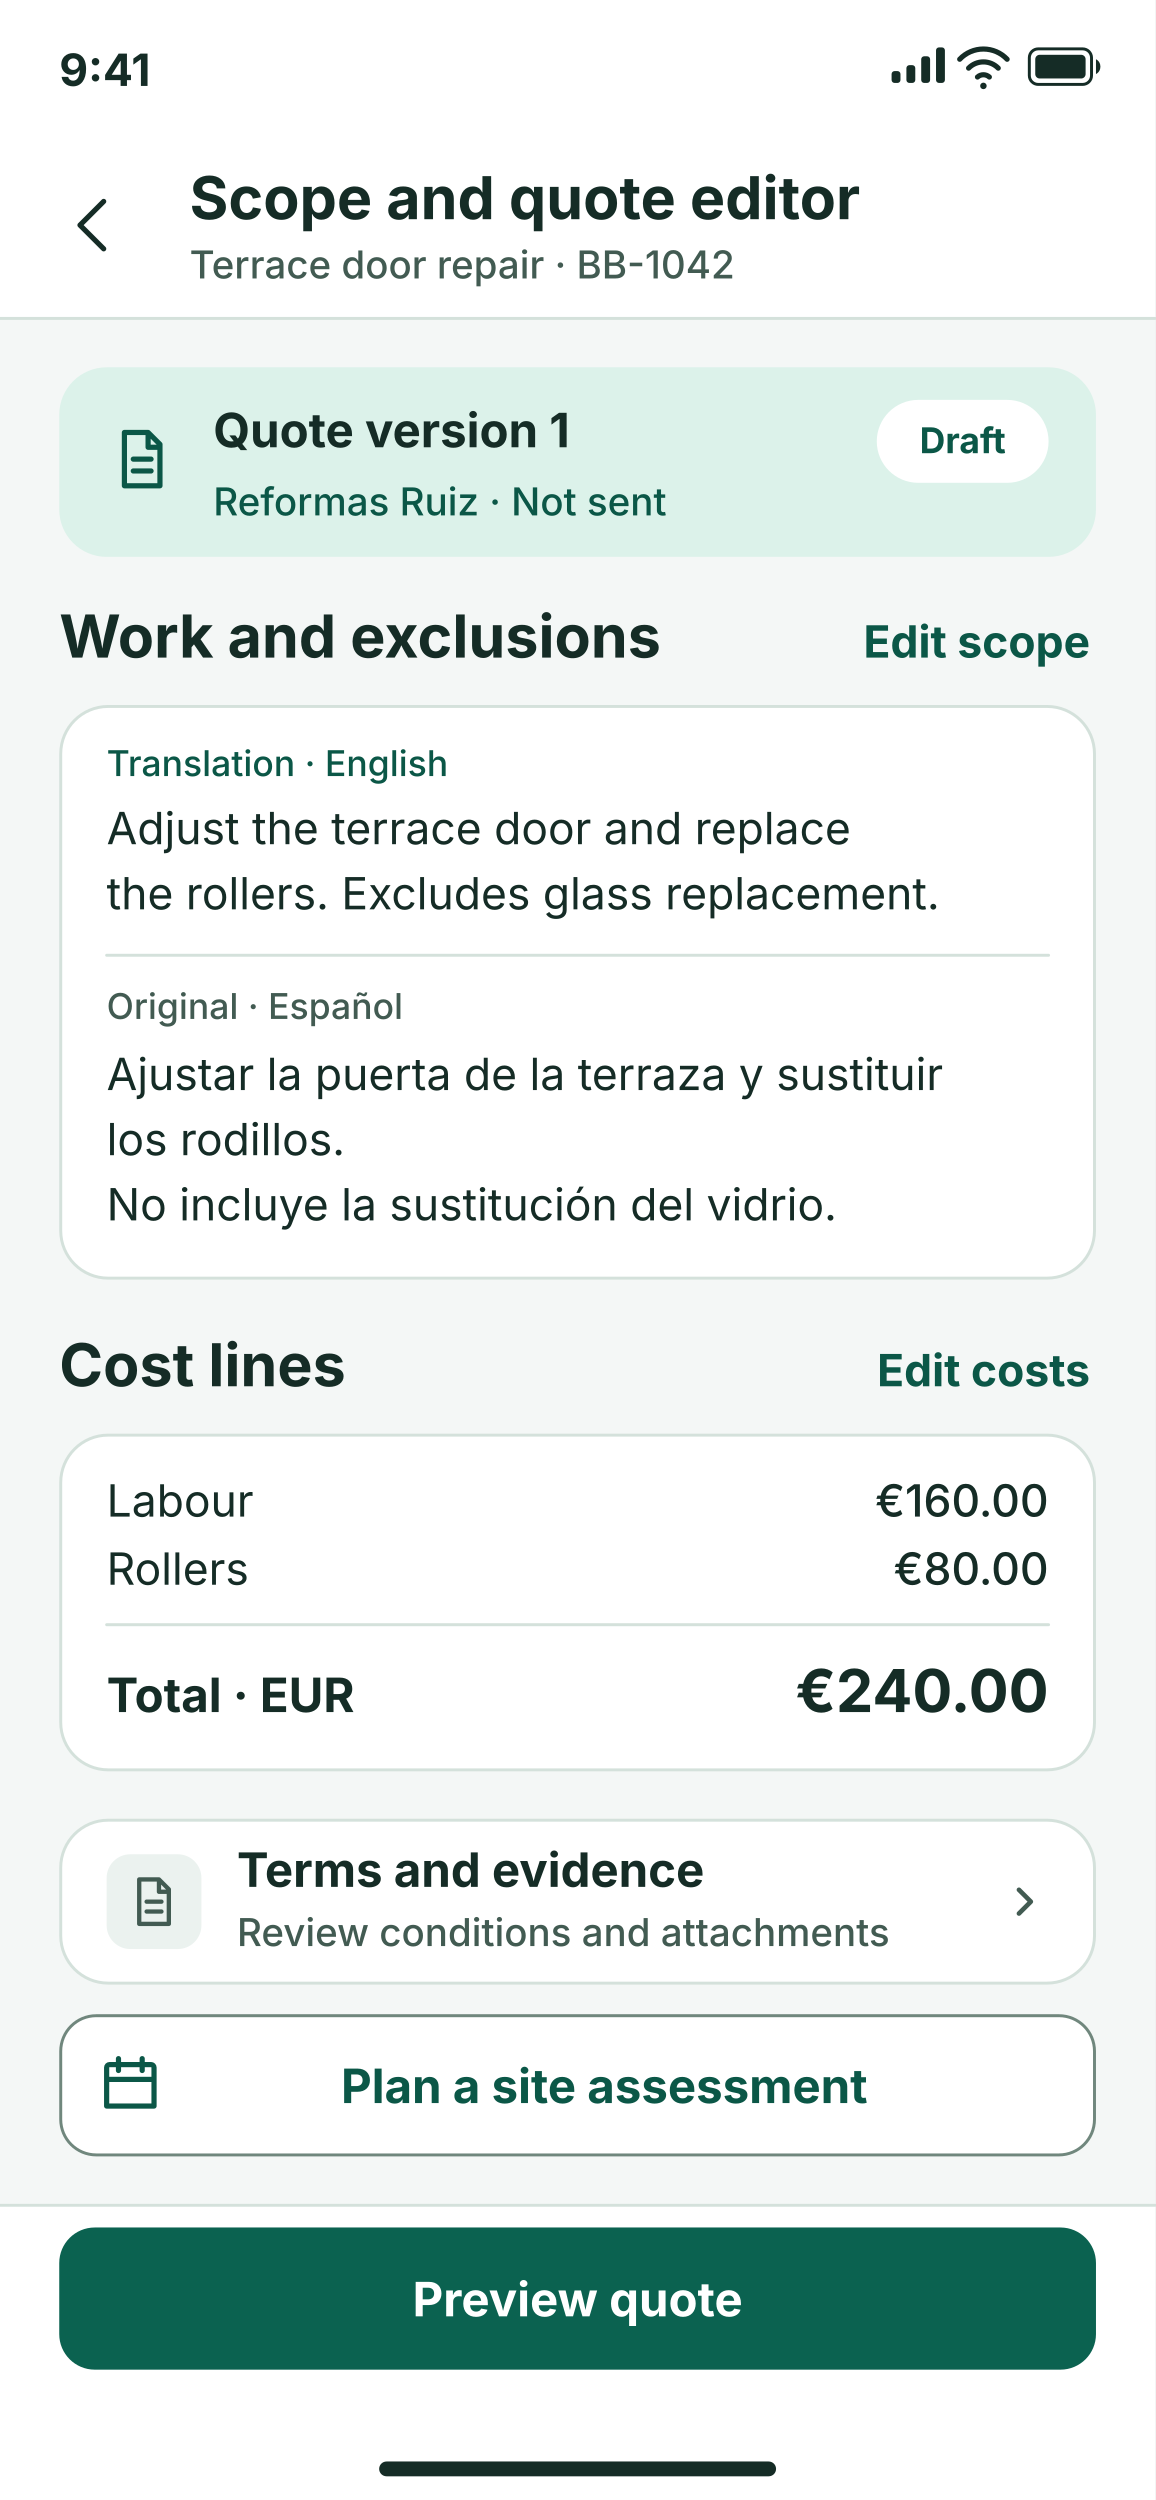
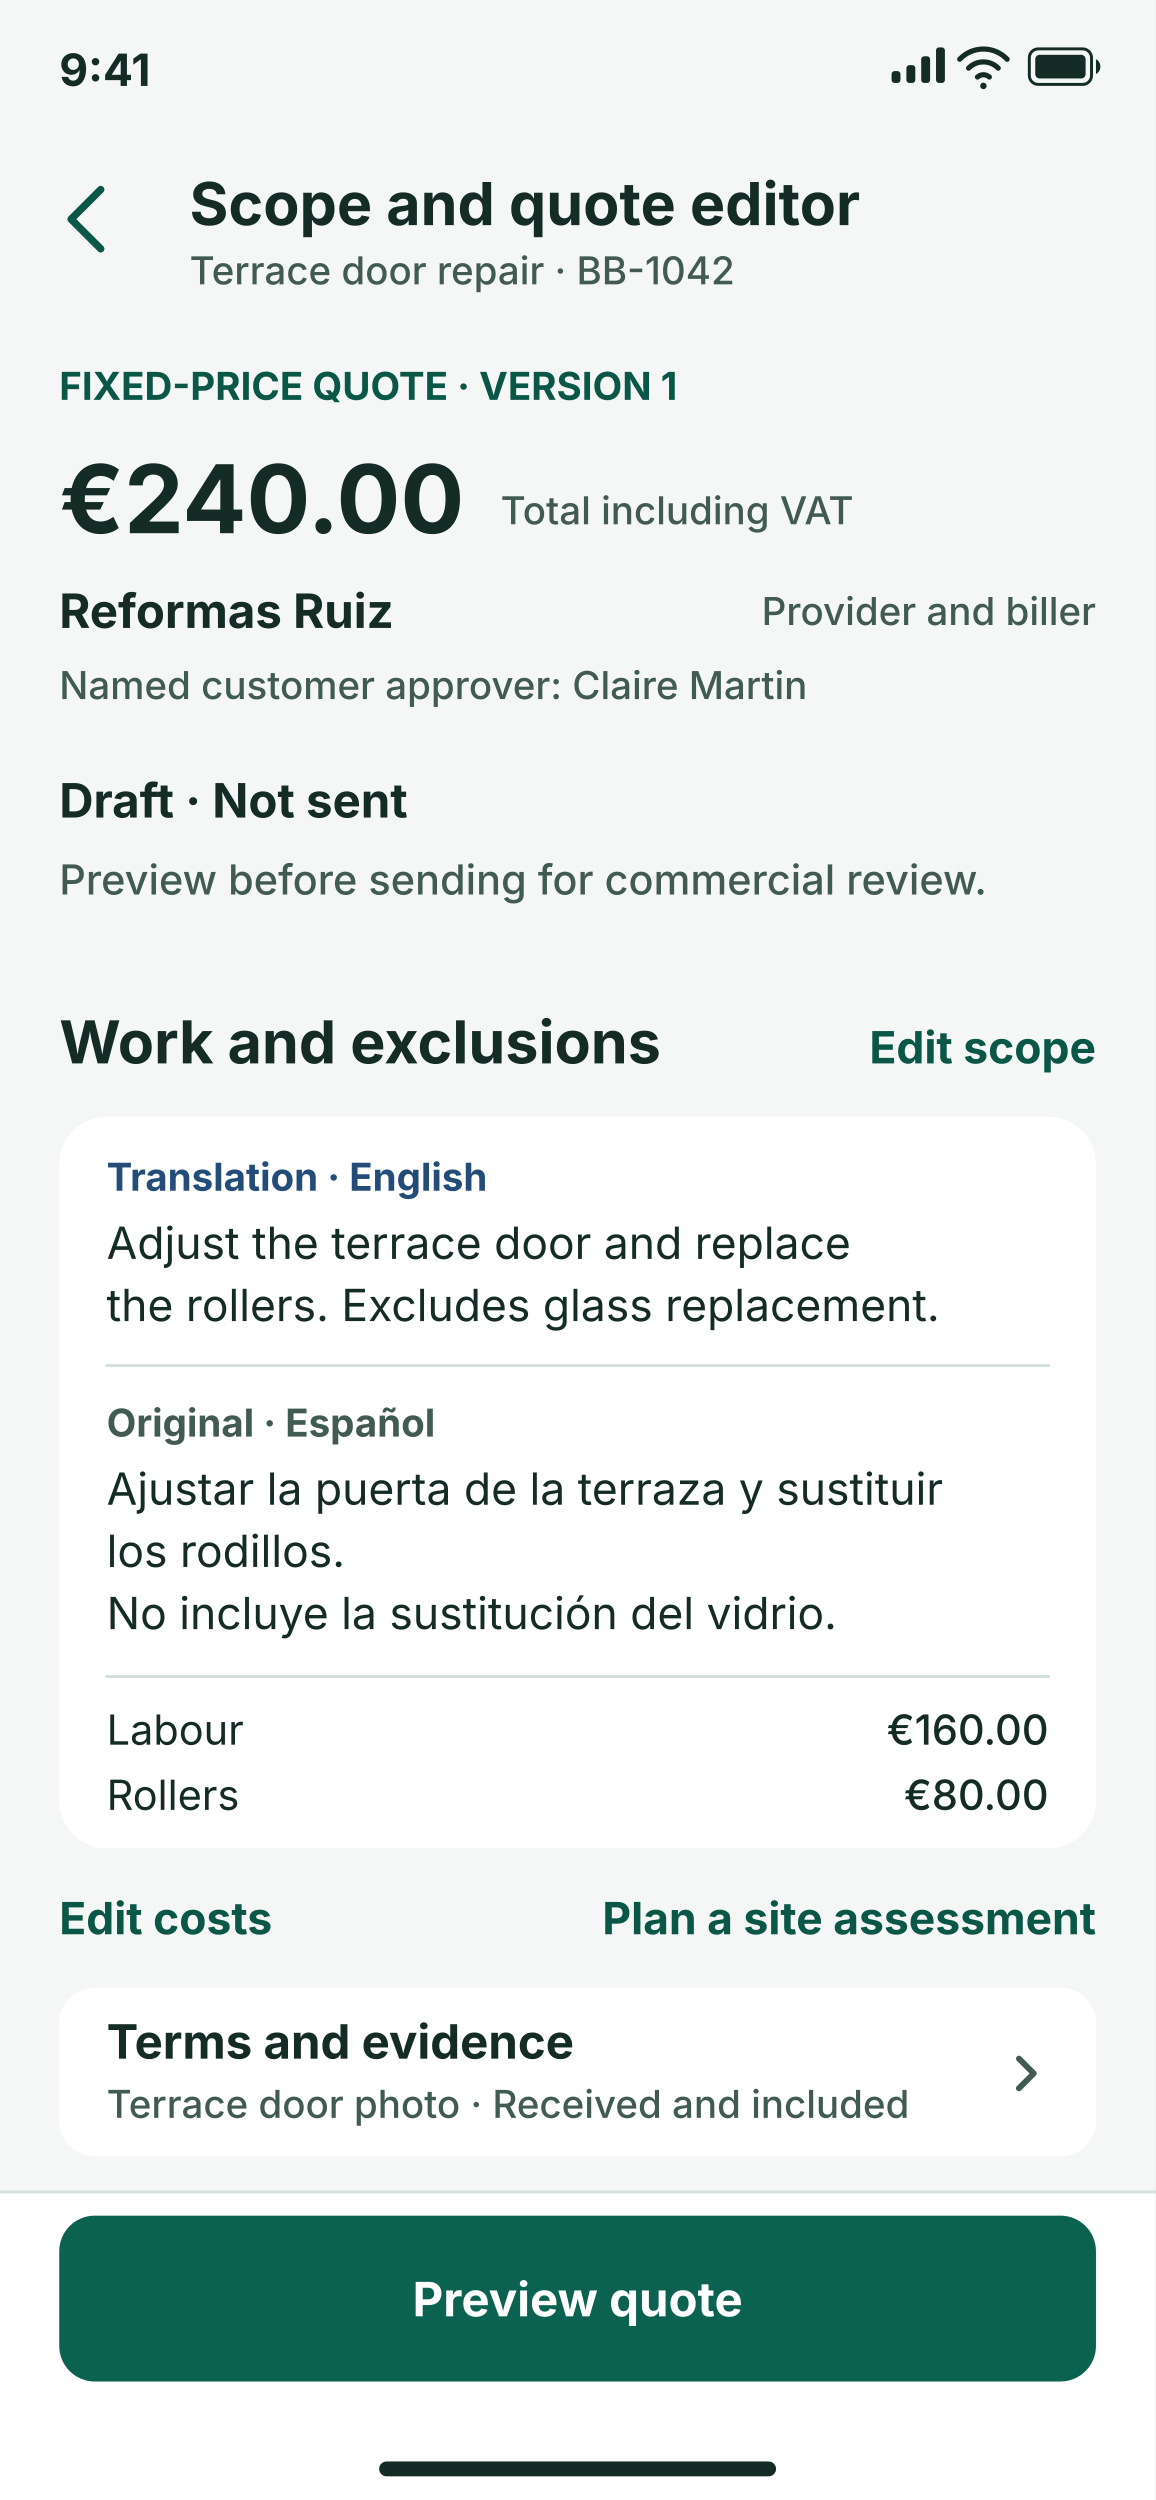
<svg xmlns="http://www.w3.org/2000/svg" width="390" height="844" viewBox="0 0 390 844" role="img" aria-labelledby="screen-title screen-desc" font-family="system-ui, -apple-system, BlinkMacSystemFont, 'Segoe UI', sans-serif">
  <rect x="0" y="0" width="390" height="844" rx="0" fill="#F4F7F6" />
-   <rect x="0" y="0" width="390" height="108" rx="0" fill="#FFFFFF" />
  <g id="status-bar" aria-hidden="true" fill="#152C26">
    <text x="20" y="29" font-size="15" font-weight="700">9:41</text>
    <rect x="301" y="24" width="3" height="4" rx="1" />
    <rect x="306" y="22" width="3" height="6" rx="1" />
    <rect x="311" y="19" width="3" height="9" rx="1" />
    <rect x="316" y="16" width="3" height="12" rx="1" />
    <path d="M324 20a11 11 0 0 1 16 0m-13 3a7 7 0 0 1 10 0m-7 3a3 3 0 0 1 4 0" fill="none" stroke="#152C26" stroke-width="1.75" stroke-linecap="round" />
    <circle cx="332" cy="29" r="1.1" />
    <rect x="347.5" y="16.5" width="21" height="12" rx="3" fill="none" stroke="#152C26" />
    <rect x="349.5" y="18.5" width="17" height="8" rx="1.5" />
    <path d="M370 20v5c2-1 2-4 0-5z" />
  </g>
  <g id="header">
-     <g transform="translate(20 64)" aria-hidden="true">
-       <path d="m15 4-8 8 8 8" fill="none" stroke="#152C26" stroke-width="1.75" stroke-linecap="round" stroke-linejoin="round" />
-     </g>
-     <text x="64" y="74" fill="#152C26" font-size="20" font-weight="650">Scope and quote editor</text>
-     <text x="64" y="94" fill="#425B52" font-size="13" font-weight="450">Terrace door repair · BB-1042</text>
-     <path d="M0 107.5h390" fill="none" stroke="#D4E1DB" stroke-width="1" stroke-linecap="round" stroke-linejoin="round" />
+     <path d="m34 64-10 10 10 10" fill="none" stroke="#0B5747" stroke-width="2.5" stroke-linecap="round" stroke-linejoin="round" />
+     <text x="64" y="76" fill="#152C26" font-size="20" font-weight="700">Scope and quote editor</text>
+     <text x="64" y="96" fill="#425B52" font-size="13" font-weight="450">Terrace door repair · BB-1042</text>
  </g>
  <g id="content">
-     <rect x="20" y="124" width="350" height="64" rx="16" fill="#DCF2EA" />
-     <g transform="translate(36 143)" aria-hidden="true">
-       <path d="M6 3h8l4 4v14H6zm8 0v5h4M9 12h6m-6 4h6" fill="none" stroke="#0B5747" stroke-width="1.75" stroke-linecap="round" stroke-linejoin="round" />
-     </g>
-     <text x="72" y="151" fill="#152C26" font-size="16" font-weight="650">Quote version 1</text>
-     <text x="72" y="174" fill="#0B5747" font-size="13" font-weight="550">Reformas Ruiz · Not sent</text>
-     <rect x="296" y="135" width="58" height="28" rx="14" fill="#FFFFFF" />
-     <text x="325" y="153" fill="#0B5747" font-size="12" font-weight="650" text-anchor="middle">Draft</text>
-     <text x="20" y="222" fill="#152C26" font-size="20" font-weight="650">Work and exclusions</text>
-     <text x="368" y="222" fill="#0B5747" font-size="15" font-weight="650" text-anchor="end">Edit scope</text>
-     <rect x="20.5" y="238.5" width="349" height="193" rx="16" fill="#FFFFFF" stroke="#D4E1DB" />
-     <text x="36" y="262" fill="#0B5747" font-size="12" font-weight="550">Translation · English</text>
-     <text x="36" y="285" fill="#152C26" font-size="15" font-weight="400" xml:lang="en">Adjust the terrace door and replace</text>
-     <text x="36" y="307" fill="#152C26" font-size="15" font-weight="400" xml:lang="en">the rollers. Excludes glass replacement.</text>
-     <path d="M36 322.5h318" fill="none" stroke="#D4E1DB" stroke-width="1" stroke-linecap="round" stroke-linejoin="round" />
-     <text x="36" y="344" fill="#425B52" font-size="12" font-weight="550">Original · Español</text>
-     <text x="36" y="368" fill="#152C26" font-size="15" font-weight="400" xml:lang="es">Ajustar la puerta de la terraza y sustituir</text>
-     <text x="36" y="390" fill="#152C26" font-size="15" font-weight="400" xml:lang="es">los rodillos.</text>
-     <text x="36" y="412" fill="#152C26" font-size="15" font-weight="400" xml:lang="es">No incluye la sustitución del vidrio.</text>
-     <text x="20" y="468" fill="#152C26" font-size="20" font-weight="650">Cost lines</text>
-     <text x="368" y="468" fill="#0B5747" font-size="15" font-weight="650" text-anchor="end">Edit costs</text>
-     <rect x="20.5" y="484.5" width="349" height="113" rx="16" fill="#FFFFFF" stroke="#D4E1DB" />
-     <text x="36" y="512" fill="#152C26" font-size="15" font-weight="400">Labour</text>
-     <text x="354" y="512" fill="#152C26" font-size="15" font-weight="550" text-anchor="end">€160.00</text>
-     <text x="36" y="535" fill="#152C26" font-size="15" font-weight="400">Rollers</text>
-     <text x="354" y="535" fill="#152C26" font-size="15" font-weight="550" text-anchor="end">€80.00</text>
-     <path d="M36 548.5h318" fill="none" stroke="#D4E1DB" stroke-width="1" stroke-linecap="round" stroke-linejoin="round" />
-     <text x="36" y="578" fill="#152C26" font-size="16" font-weight="650">Total · EUR</text>
-     <text x="354" y="578" fill="#152C26" font-size="20" font-weight="650" text-anchor="end">€240.00</text>
-     <rect x="20.5" y="614.5" width="349" height="55" rx="16" fill="#FFFFFF" stroke="#D4E1DB" />
-     <rect x="36" y="626" width="32" height="32" rx="8" fill="#EBF2EF" />
-     <g transform="translate(42 632) scale(0.8333333)" aria-hidden="true">
-       <path d="M6 3h8l4 4v14H6zm8 0v5h4M9 12h6m-6 4h6" fill="none" stroke="#425B52" stroke-width="1.75" stroke-linecap="round" stroke-linejoin="round" />
-     </g>
-     <text x="80" y="637" fill="#152C26" font-size="16" font-weight="650">Terms and evidence</text>
-     <text x="80" y="657" fill="#425B52" font-size="13" font-weight="450">Review conditions and attachments</text>
-     <g transform="translate(338 634) scale(0.6666667)" aria-hidden="true">
-       <path d="m9 6 6 6-6 6" fill="none" stroke="#425B52" stroke-width="2.35" stroke-linecap="round" stroke-linejoin="round" />
-     </g>
-     <rect x="20.5" y="680.5" width="349" height="47" rx="12" fill="#FFFFFF" stroke="#70877D" />
-     <g transform="translate(32 692)" aria-hidden="true">
-       <path d="M5 5h14a1 1 0 0 1 1 1v13H4V6a1 1 0 0 1 1-1zm-1 5h16M8 3v4m8-4v4" fill="none" stroke="#0B5747" stroke-width="1.75" stroke-linecap="round" stroke-linejoin="round" />
-     </g>
-     <text x="204" y="710" fill="#0B5747" font-size="16" font-weight="650" text-anchor="middle">Plan a site assessment</text>
+     <text x="20" y="135" fill="#0B5747" font-size="13" font-weight="650">FIXED-PRICE QUOTE · VERSION 1</text>
+     <text x="20" y="180" fill="#152C26" font-size="32" font-weight="700">€240.00</text>
+     <text x="169" y="177" fill="#425B52" font-size="13" font-weight="450">Total including VAT</text>
+     <text x="20" y="212" fill="#152C26" font-size="16" font-weight="650">Reformas Ruiz</text>
+     <text x="370" y="211" fill="#425B52" font-size="13" font-weight="450" text-anchor="end">Provider and biller</text>
+     <text x="20" y="236" fill="#425B52" font-size="13" font-weight="450">Named customer approver: Claire Martin</text>
+     <text x="20" y="276" fill="#152C26" font-size="16" font-weight="650">Draft · Not sent</text>
+     <text x="20" y="302" fill="#425B52" font-size="14" font-weight="450">Preview before sending for commercial review.</text>
+     <text x="20" y="359" fill="#152C26" font-size="20" font-weight="650">Work and exclusions</text>
+     <text x="370" y="359" fill="#0B5747" font-size="15" font-weight="650" text-anchor="end">Edit scope</text>
+     <rect x="20" y="377" width="350" height="247" rx="16" fill="#FFFFFF" />
+     <text x="36" y="402" fill="#234C78" font-size="13" font-weight="650">Translation · English</text>
+     <text x="36" y="425" fill="#152C26" font-size="15" font-weight="400" xml:lang="en">Adjust the terrace door and replace</text>
+     <text x="36" y="446" fill="#152C26" font-size="15" font-weight="400" xml:lang="en">the rollers. Excludes glass replacement.</text>
+     <path d="M36 461h318" fill="none" stroke="#D4E1DB" stroke-width="1" stroke-linecap="round" stroke-linejoin="round" />
+     <text x="36" y="485" fill="#425B52" font-size="13" font-weight="650">Original · Español</text>
+     <text x="36" y="508" fill="#152C26" font-size="15" font-weight="400" xml:lang="es">Ajustar la puerta de la terraza y sustituir</text>
+     <text x="36" y="529" fill="#152C26" font-size="15" font-weight="400" xml:lang="es">los rodillos.</text>
+     <text x="36" y="550" fill="#152C26" font-size="15" font-weight="400" xml:lang="es">No incluye la sustitución del vidrio.</text>
+     <path d="M36 566h318" fill="none" stroke="#D4E1DB" stroke-width="1" stroke-linecap="round" stroke-linejoin="round" />
+     <text x="36" y="589" fill="#152C26" font-size="14" font-weight="400">Labour</text>
+     <text x="354" y="589" fill="#152C26" font-size="14" font-weight="550" text-anchor="end">€160.00</text>
+     <text x="36" y="611" fill="#152C26" font-size="14" font-weight="400">Rollers</text>
+     <text x="354" y="611" fill="#152C26" font-size="14" font-weight="550" text-anchor="end">€80.00</text>
+     <text x="20" y="653" fill="#0B5747" font-size="15" font-weight="650">Edit costs</text>
+     <text x="370" y="653" fill="#0B5747" font-size="15" font-weight="650" text-anchor="end">Plan a site assessment</text>
+     <rect x="20" y="671" width="350" height="57" rx="12" fill="#FFFFFF" />
+     <text x="36" y="695" fill="#152C26" font-size="16" font-weight="650">Terms and evidence</text>
+     <text x="36" y="715" fill="#425B52" font-size="13" font-weight="450">Terrace door photo · Received and included</text>
+     <path d="m344 695 5 5-5 5" fill="none" stroke="#425B52" stroke-width="2" stroke-linecap="round" stroke-linejoin="round" />
  </g>
  <g id="footer">
-     <rect x="0" y="744" width="390" height="100" rx="0" fill="#FFFFFF" />
-     <path d="M0 744.5h390" fill="none" stroke="#D4E1DB" stroke-width="1" stroke-linecap="round" stroke-linejoin="round" />
-     <rect x="20" y="752" width="350" height="48" rx="12" fill="#0B6250" />
+     <rect x="0" y="740" width="390" height="104" rx="0" fill="#FFFFFF" />
+     <path d="M0 740h390" fill="none" stroke="#D4E1DB" stroke-width="1" stroke-linecap="round" stroke-linejoin="round" />
+     <rect x="20" y="748" width="350" height="56" rx="12" fill="#0B6250" />
    <text x="195" y="782" fill="#FFFFFF" font-size="16" font-weight="650" text-anchor="middle">Preview quote</text>
  </g>
  <rect id="home-indicator" x="128" y="831" width="134" height="5" rx="2.5" fill="#152C26" aria-hidden="true" />
</svg>
